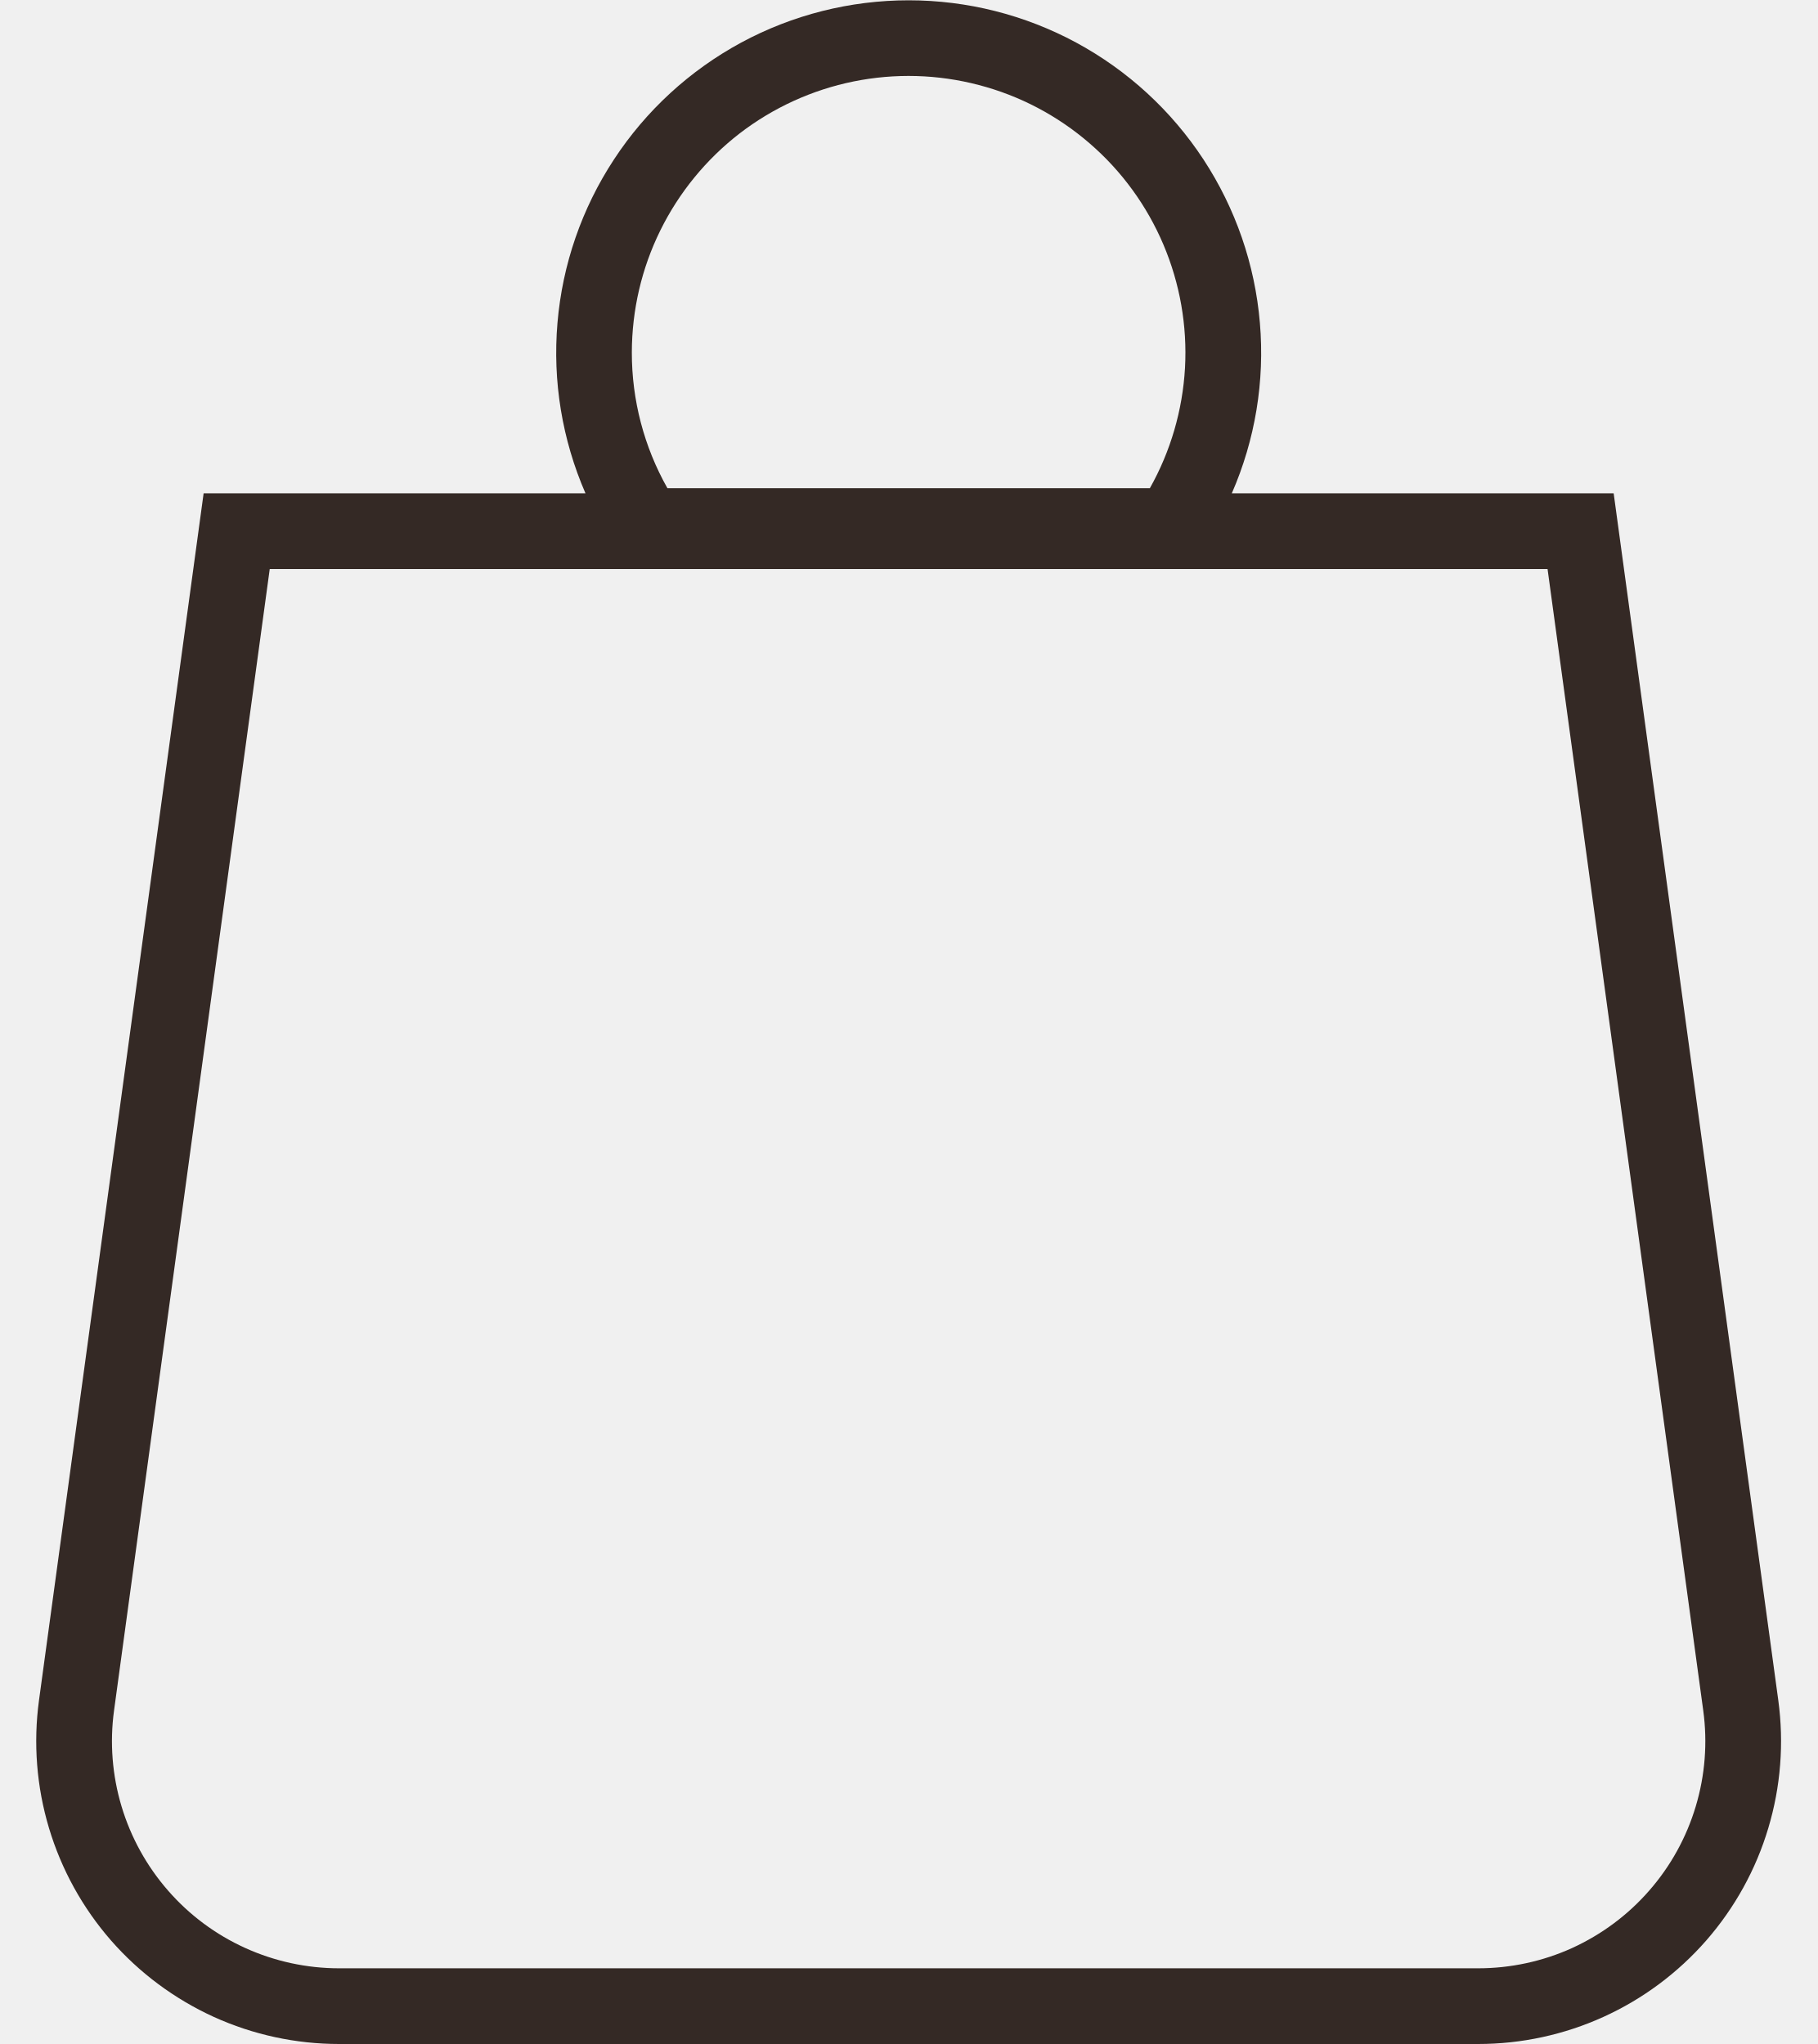
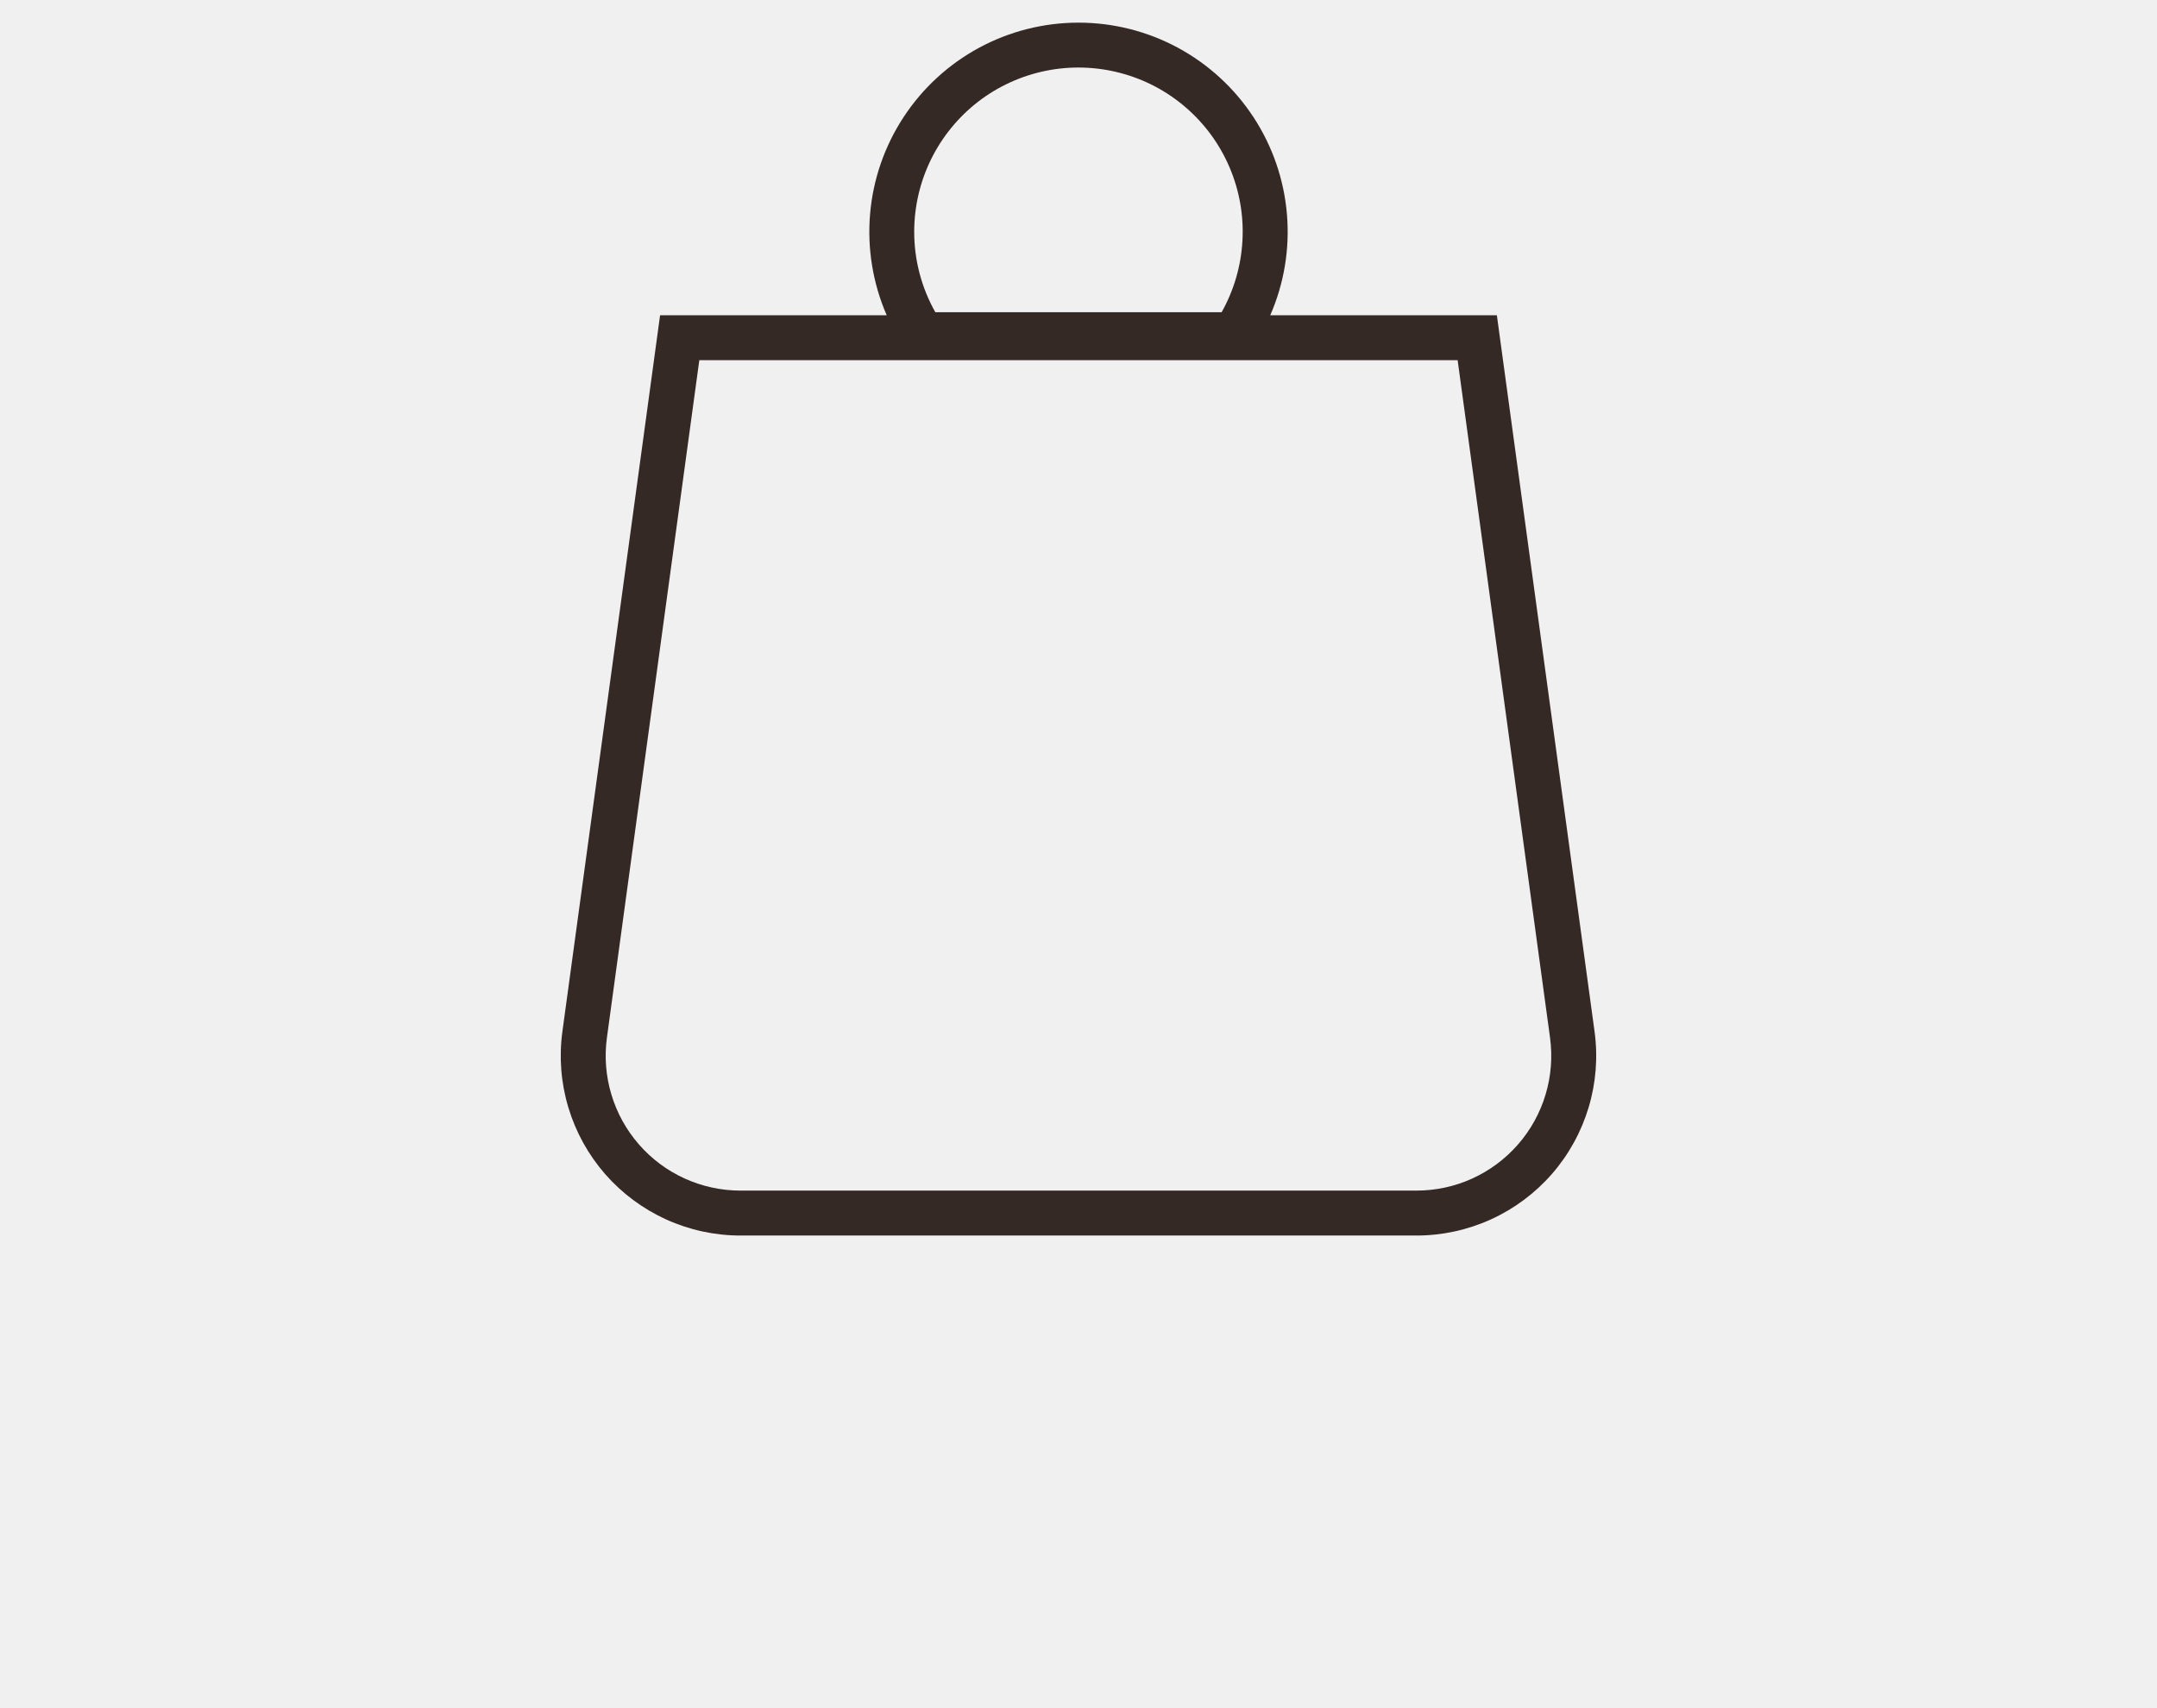
- <svg xmlns="http://www.w3.org/2000/svg" width="24" height="27" viewBox="0 0 24 27" fill="none">
-   <g clip-path="url(#clip0_5338_5316)">
-     <path fill-rule="evenodd" clip-rule="evenodd" d="M16.267 6.517H21.31L23.484 22.46C23.561 23.026 23.516 23.602 23.352 24.148C23.189 24.695 22.909 25.201 22.534 25.631C22.158 26.061 21.695 26.406 21.175 26.642C20.655 26.878 20.091 27 19.52 27H4.478C3.907 27 3.343 26.878 2.823 26.642C2.304 26.405 1.841 26.061 1.465 25.631C1.09 25.201 0.811 24.695 0.647 24.148C0.483 23.601 0.438 23.026 0.515 22.46L2.689 6.517H7.732C7.424 5.809 7.296 5.035 7.362 4.265C7.427 3.495 7.683 2.754 8.107 2.108C8.53 1.461 9.108 0.931 9.787 0.563C10.467 0.196 11.227 0.004 12 0.004C12.773 0.004 13.533 0.196 14.213 0.563C14.893 0.931 15.47 1.461 15.894 2.108C16.317 2.754 16.573 3.495 16.638 4.265C16.704 5.035 16.576 5.809 16.267 6.517ZM8.344 4.655C8.345 4.096 8.473 3.545 8.72 3.044C8.967 2.543 9.325 2.105 9.767 1.763C10.21 1.422 10.725 1.187 11.272 1.076C11.82 0.965 12.386 0.981 12.926 1.123C13.467 1.264 13.967 1.528 14.39 1.894C14.813 2.259 15.146 2.717 15.364 3.231C15.582 3.745 15.68 4.303 15.649 4.861C15.617 5.419 15.459 5.962 15.185 6.449H8.814C8.505 5.902 8.343 5.284 8.344 4.655ZM1.506 22.595L3.562 7.517H20.437L22.493 22.595C22.551 23.02 22.517 23.451 22.394 23.861C22.271 24.272 22.062 24.651 21.78 24.973C21.499 25.296 21.151 25.554 20.762 25.732C20.372 25.909 19.948 26 19.52 26H4.478C4.05 26 3.627 25.908 3.237 25.731C2.847 25.554 2.5 25.296 2.219 24.973C1.937 24.65 1.728 24.271 1.605 23.861C1.482 23.451 1.448 23.019 1.506 22.595Z" fill="#342925" />
+ <svg xmlns="http://www.w3.org/2000/svg" width="48" height="38" viewBox="0 0 48 38" fill="none">
+   <g clip-path="url(#clip0_5338_5314)">
+     <path fill-rule="evenodd" clip-rule="evenodd" d="M28.267 7.017H33.31L35.484 22.96C35.561 23.526 35.516 24.102 35.352 24.648C35.188 25.195 34.909 25.701 34.534 26.131C34.158 26.561 33.695 26.906 33.175 27.142C32.655 27.378 32.091 27.5 31.52 27.5H16.478C15.907 27.5 15.343 27.378 14.823 27.142C14.304 26.905 13.841 26.561 13.465 26.131C13.09 25.701 12.811 25.195 12.647 24.648C12.483 24.101 12.438 23.526 12.515 22.96L14.689 7.017H19.732C19.424 6.309 19.297 5.535 19.362 4.765C19.427 3.995 19.683 3.254 20.107 2.608C20.53 1.961 21.108 1.431 21.787 1.063C22.467 0.696 23.227 0.504 24 0.504C24.773 0.504 25.533 0.696 26.213 1.063C26.893 1.431 27.47 1.961 27.894 2.608C28.317 3.254 28.573 3.995 28.638 4.765C28.704 5.535 28.576 6.309 28.267 7.017ZM20.344 5.155C20.345 4.596 20.473 4.045 20.72 3.544C20.967 3.043 21.325 2.605 21.767 2.263C22.21 1.922 22.725 1.687 23.272 1.576C23.82 1.465 24.386 1.481 24.926 1.623C25.467 1.764 25.968 2.028 26.39 2.394C26.813 2.759 27.146 3.217 27.364 3.731C27.582 4.245 27.68 4.803 27.648 5.361C27.617 5.919 27.459 6.462 27.185 6.949H20.814C20.505 6.402 20.343 5.784 20.344 5.155ZM13.506 23.095L15.562 8.017H32.437L34.493 23.095C34.551 23.52 34.517 23.951 34.394 24.361C34.271 24.772 34.062 25.151 33.78 25.473C33.499 25.796 33.151 26.054 32.761 26.232C32.372 26.409 31.948 26.5 31.52 26.5H16.478C16.05 26.5 15.627 26.408 15.237 26.231C14.847 26.054 14.5 25.796 14.219 25.473C13.937 25.15 13.728 24.771 13.605 24.361C13.482 23.951 13.448 23.519 13.506 23.095Z" fill="#342925" />
  </g>
  <defs>
-     <clipPath id="clip0_5338_5316">
-       <rect width="24" height="27" fill="white" />
+     <clipPath id="clip0_5338_5314">
+       <rect width="24" height="27" fill="white" transform="translate(12 0.5)" />
    </clipPath>
  </defs>
</svg>
